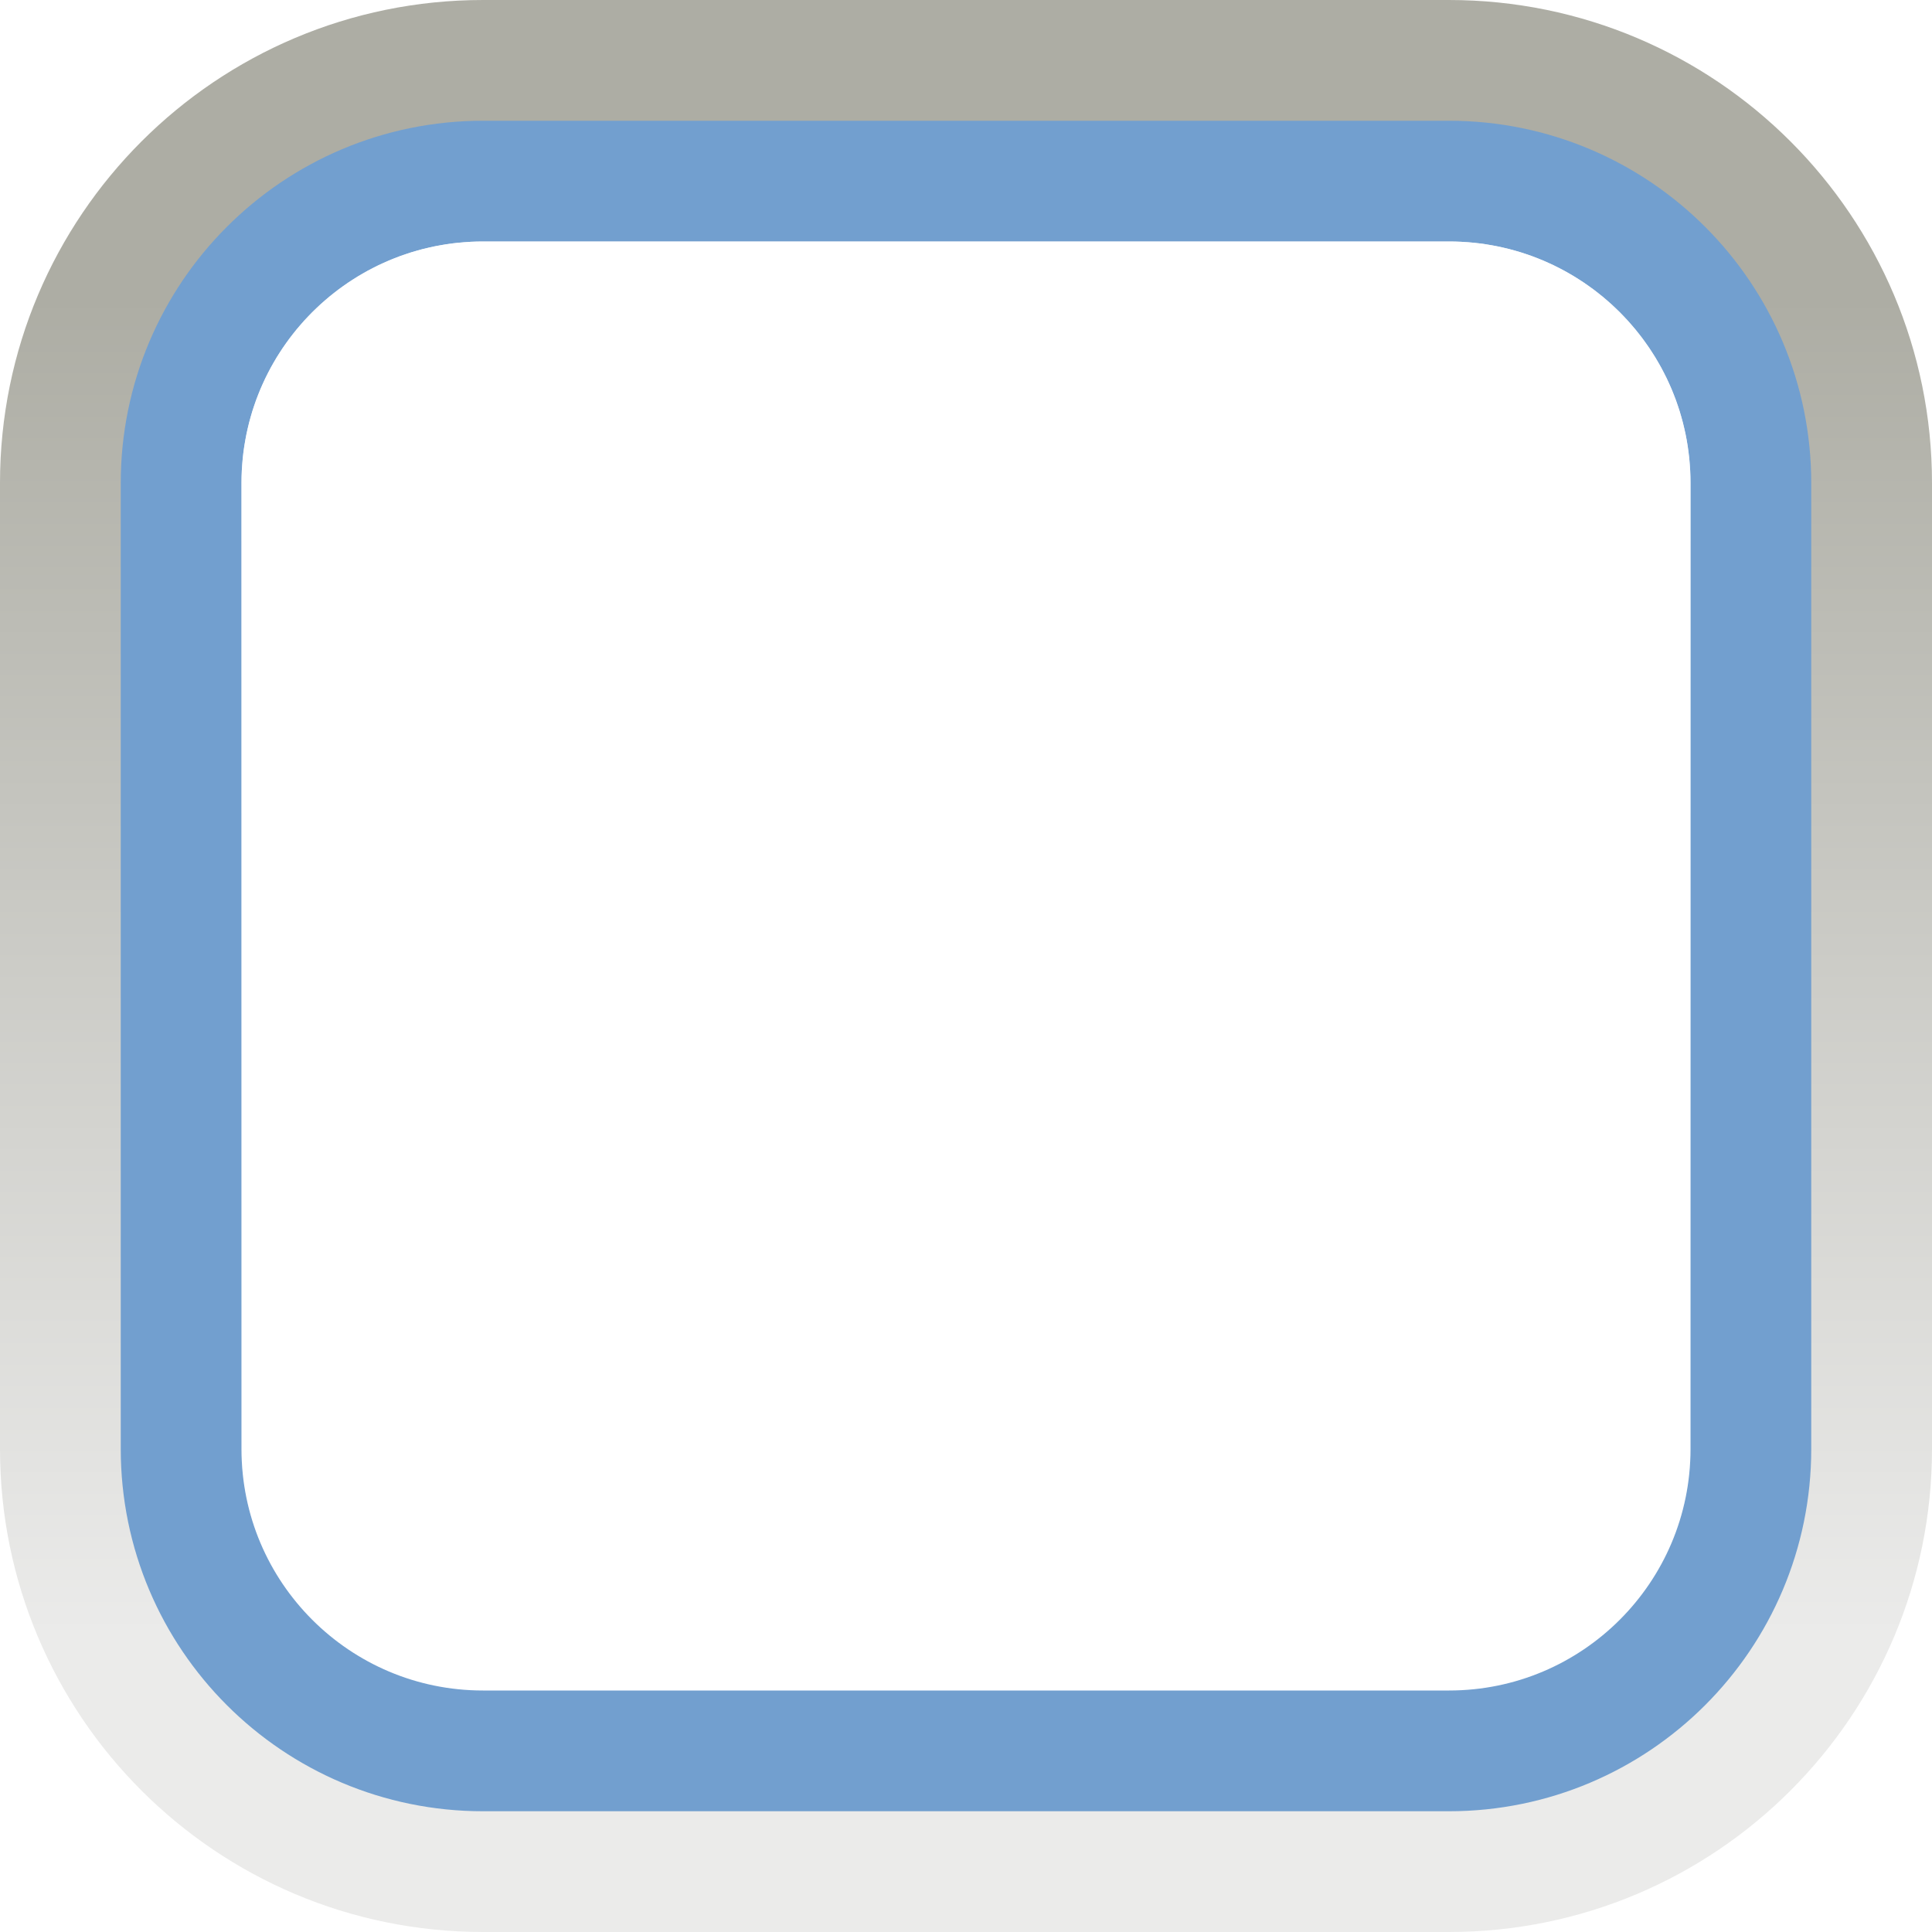
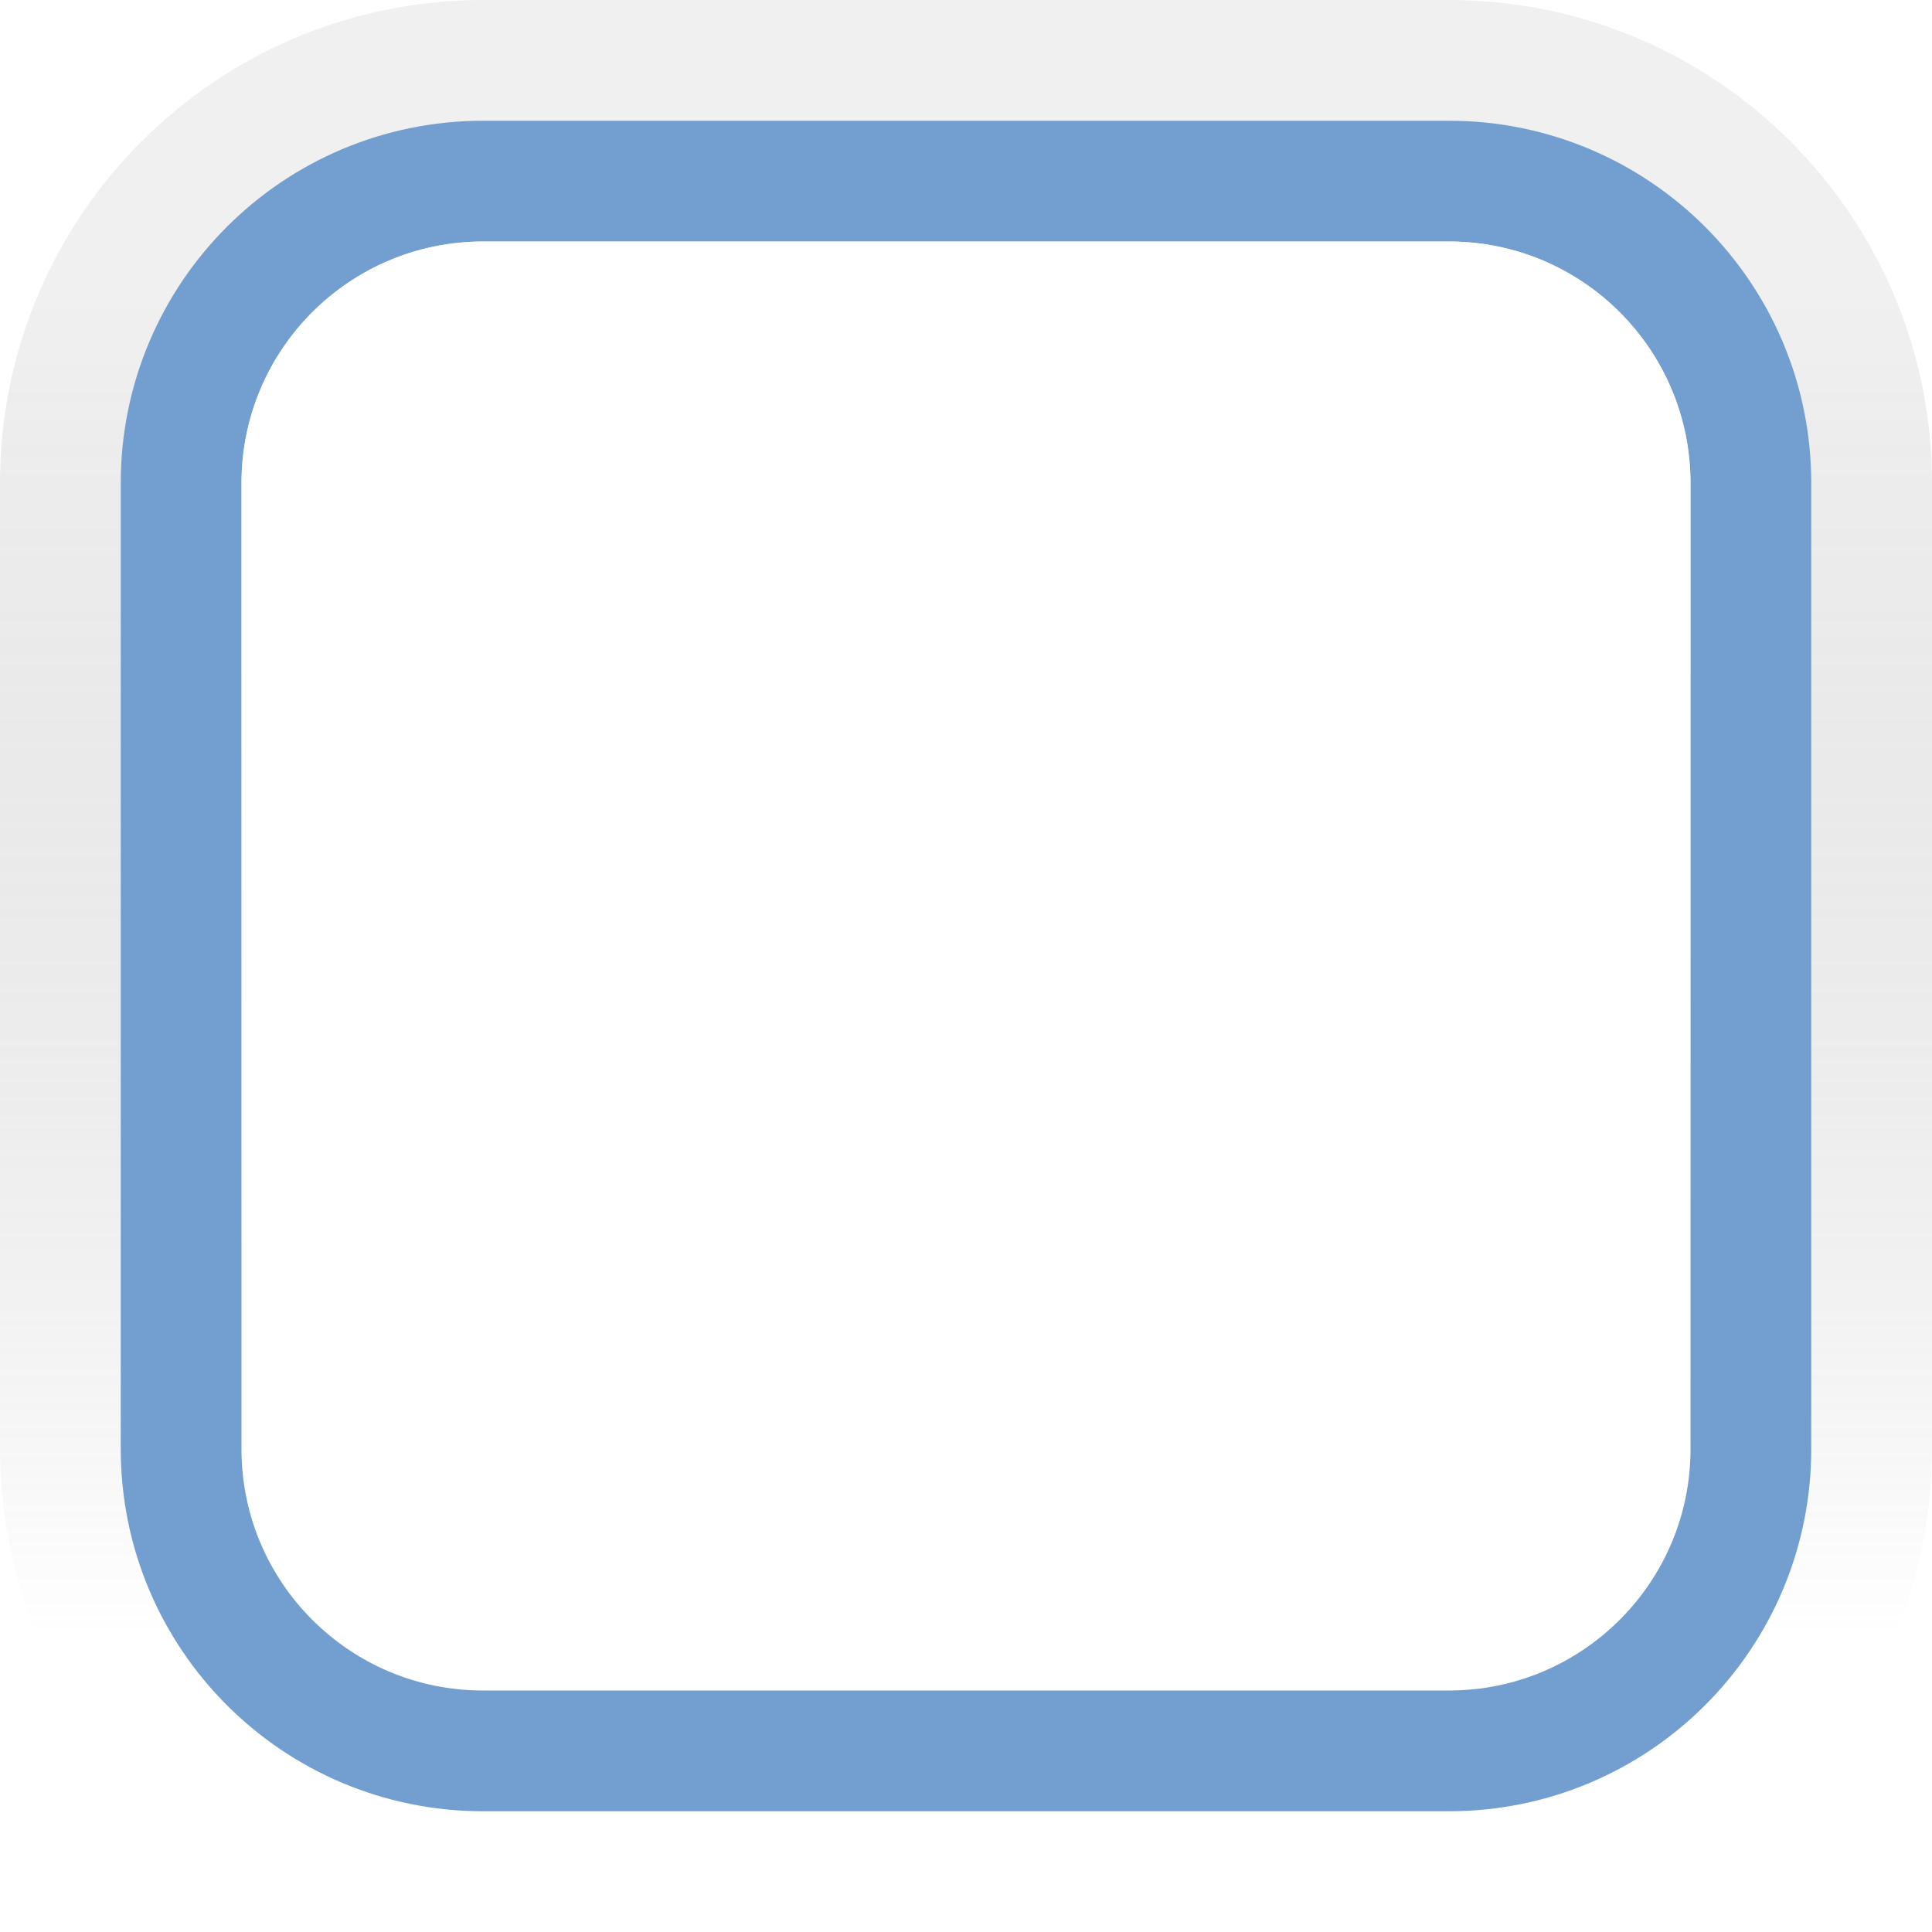
<svg xmlns="http://www.w3.org/2000/svg" xmlns:xlink="http://www.w3.org/1999/xlink" width="16px" height="16px" id="svg33222" version="1.1">
  <defs id="defs33224">
-     <linearGradient id="linearGradient3826">
-       <stop id="stop3828" offset="0" style="stop-color:#000000;stop-opacity:0.051" />
-       <stop id="stop3830" offset="1" style="stop-color:#ffffff;stop-opacity:0.502" />
-     </linearGradient>
-     <linearGradient xlink:href="#linearGradient3826" id="linearGradient3851-3" x1="8" y1="1.537" x2="8" y2="13.463" gradientUnits="userSpaceOnUse" gradientTransform="matrix(0.8666667,0,0,0.9285715,1.066667,1.035714)" />
    <linearGradient id="linearGradient3837">
      <stop style="stop-color:#ffffff;stop-opacity:1;" offset="0" id="stop3839" />
      <stop style="stop-color:#ffffff;stop-opacity:0;" offset="1" id="stop3841" />
    </linearGradient>
    <linearGradient gradientTransform="matrix(0.8461538,0,0,0.9166667,1.230769,1.125)" y2="14.003" x2="8" y1="1.925" x1="8" gradientUnits="userSpaceOnUse" id="linearGradient3864" xlink:href="#linearGradient3837" />
    <linearGradient id="linearGradient3826-9">
      <stop id="stop3828-2" offset="0" style="stop-color:#adada4;stop-opacity:1" />
      <stop id="stop3830-6" offset="1" style="stop-color:#ebebea;stop-opacity:1" />
    </linearGradient>
    <linearGradient y2="13.463" x2="8" y1="1.537" x1="8" gradientTransform="matrix(0.8666667,0,0,0.9285715,1.066667,1.035714)" gradientUnits="userSpaceOnUse" id="linearGradient3880" xlink:href="#linearGradient3826-9" />
+     <linearGradient id="linearGradient3826-9-4">
+       <stop id="stop3828-2-9" offset="0" style="stop-color:#000000;stop-opacity:0.059" />
+       <stop id="stop3830-6-2" offset="1" style="stop-color:#ffffff;stop-opacity:0.251" />
+     </linearGradient>
+     <linearGradient y2="13.463" x2="8" y1="1.537" x1="8" gradientTransform="matrix(0.8666667,0,0,0.9285715,1.066667,1.035714)" gradientUnits="userSpaceOnUse" id="linearGradient3799" xlink:href="#linearGradient3826-9-4" />
  </defs>
  <g id="layer1">
-     <rect ry="3.25" rx="3.25" y="0.75" x="0.75" height="14.5" width="14.5" id="rect17861-9" style="color:#000000;fill:none;stroke:url(#linearGradient3880);stroke-width:1.5;stroke-linecap:butt;stroke-linejoin:miter;stroke-miterlimit:4;stroke-opacity:1;stroke-dasharray:none;stroke-dashoffset:0;marker:none;visibility:visible;display:inline;overflow:visible;enable-background:accumulate" />
+     <rect ry="3.25" rx="3.25" y="0.75" x="0.75" height="14.5" width="14.5" id="rect17861-9-0" style="color:#000000;fill:none;stroke:url(#linearGradient3799);stroke-width:1.5;stroke-linecap:butt;stroke-linejoin:miter;stroke-miterlimit:4;stroke-opacity:1;stroke-dasharray:none;stroke-dashoffset:0;marker:none;visibility:visible;display:inline;overflow:visible;enable-background:accumulate" />
    <rect ry="2.5" rx="2.5" y="1.5" x="1.5" height="13" width="13" id="rect17861" style="color:#000000;fill:none;stroke:#729fcf;stroke-width:1;stroke-miterlimit:4;stroke-opacity:1;stroke-dasharray:none;marker:none;visibility:visible;display:inline;overflow:visible;enable-background:accumulate" />
    <rect ry="1.5" rx="1.5" y="2.5" x="2.5" height="11" width="11" id="rect17861-6" style="opacity:0.8;color:#000000;fill:none;stroke:url(#linearGradient3864);stroke-width:1;stroke-miterlimit:4;stroke-opacity:1;stroke-dasharray:none;marker:none;visibility:visible;display:inline;overflow:visible;enable-background:accumulate" />
  </g>
</svg>
